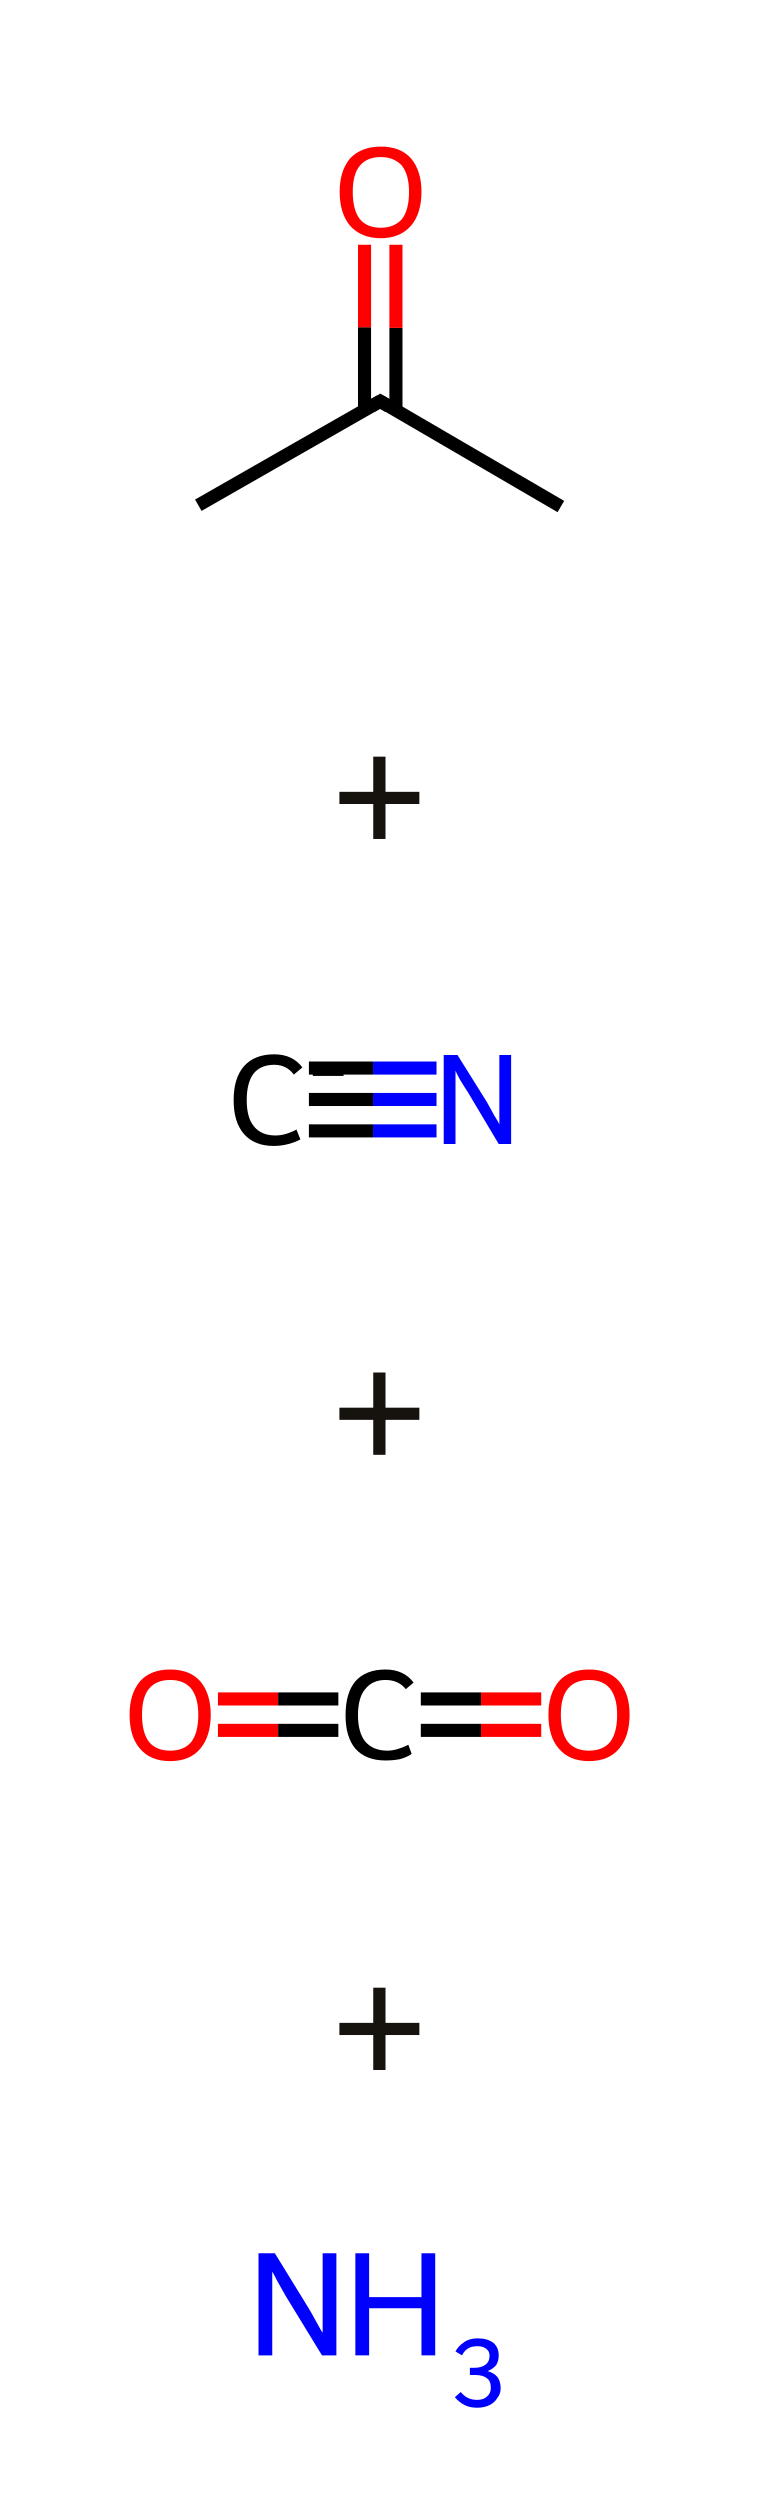
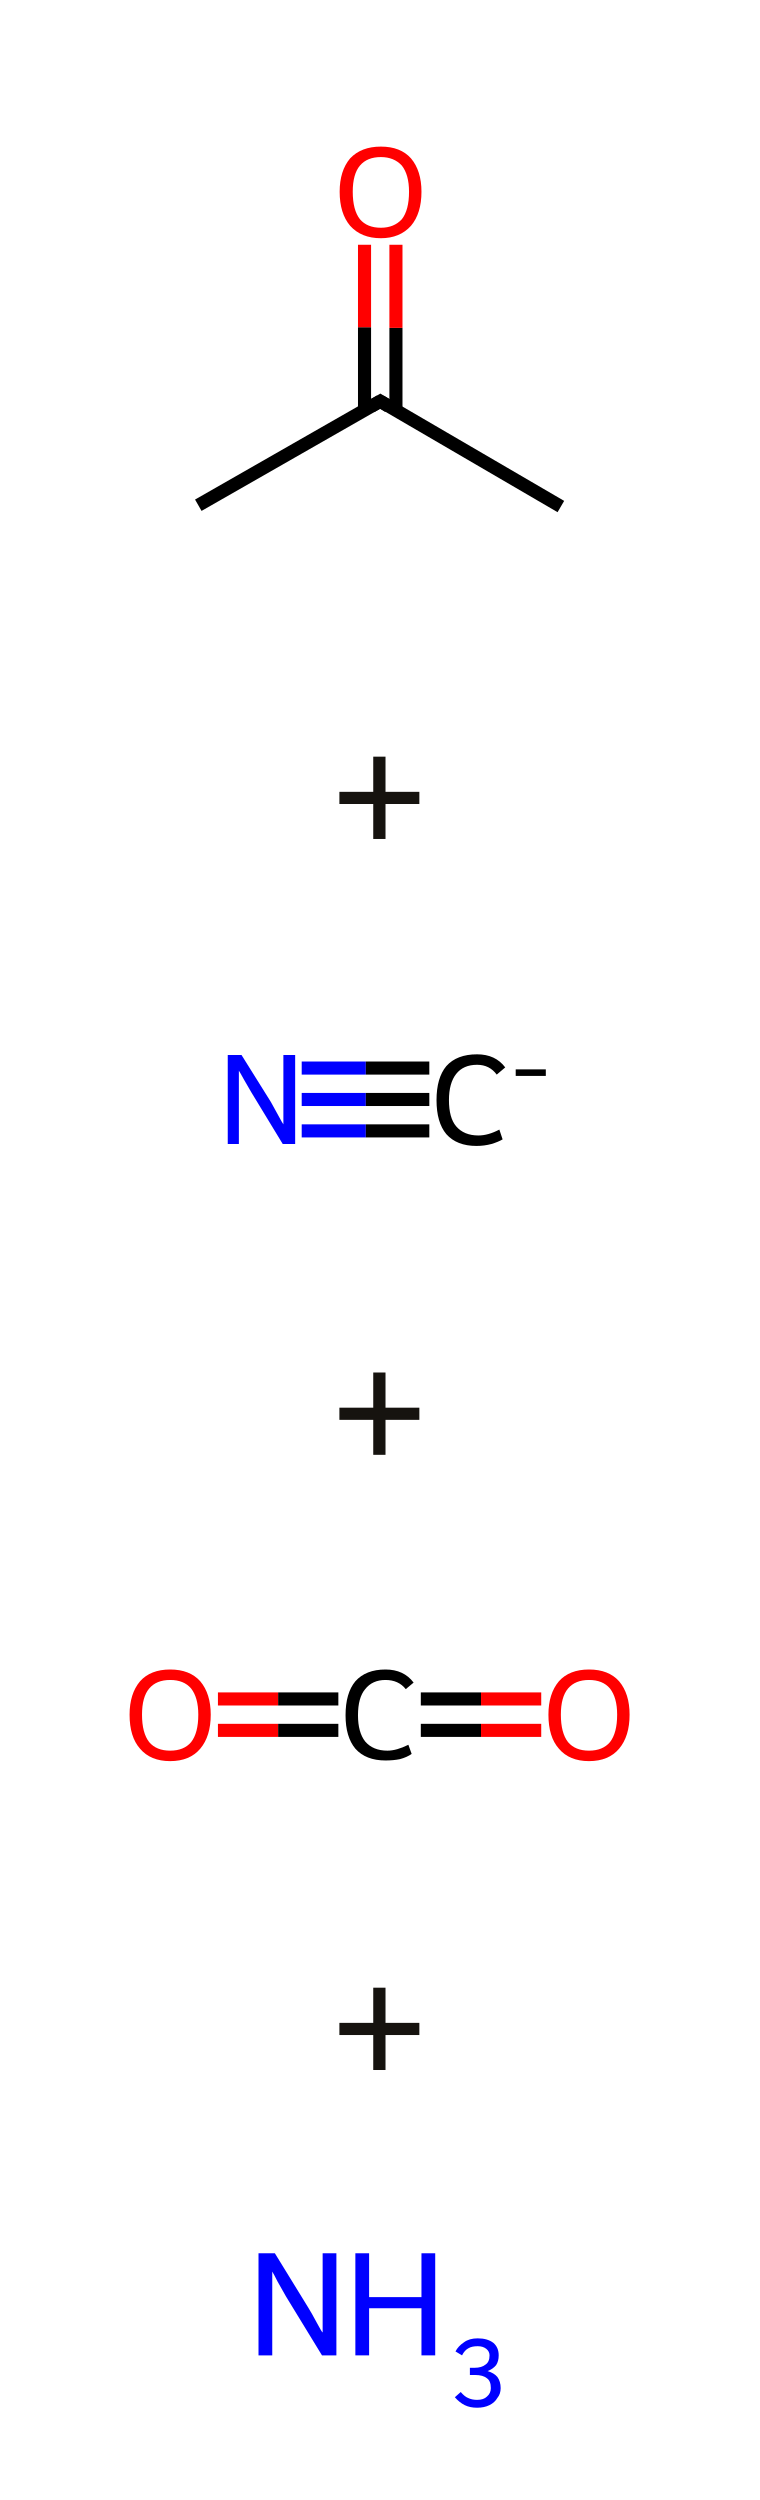
<svg xmlns="http://www.w3.org/2000/svg" version="1.1" width="116px" height="382px" viewBox="4 4 116 382">
  <g transform="translate(-58.0, -56.1)">
    <path class="bond-0 atom-0 atom-1" d="M 147.7,137.5 L 120.1,121.4" style="fill:none;fill-rule:evenodd;stroke:#000000;stroke-width:2.0px;stroke-linecap:butt;stroke-linejoin:miter;stroke-opacity:1" />
    <path class="bond-1 atom-1 atom-2" d="M 120.1,121.4 L 92.3,137.3" style="fill:none;fill-rule:evenodd;stroke:#000000;stroke-width:2.0px;stroke-linecap:butt;stroke-linejoin:miter;stroke-opacity:1" />
    <path class="bond-2 atom-1 atom-3" d="M 122.5,122.8 L 122.5,110.2" style="fill:none;fill-rule:evenodd;stroke:#000000;stroke-width:2.0px;stroke-linecap:butt;stroke-linejoin:miter;stroke-opacity:1" />
    <path class="bond-2 atom-1 atom-3" d="M 122.5,110.2 L 122.5,97.5" style="fill:none;fill-rule:evenodd;stroke:#FF0000;stroke-width:2.0px;stroke-linecap:butt;stroke-linejoin:miter;stroke-opacity:1" />
    <path class="bond-2 atom-1 atom-3" d="M 117.7,122.8 L 117.7,110.1" style="fill:none;fill-rule:evenodd;stroke:#000000;stroke-width:2.0px;stroke-linecap:butt;stroke-linejoin:miter;stroke-opacity:1" />
    <path class="bond-2 atom-1 atom-3" d="M 117.7,110.1 L 117.7,97.5" style="fill:none;fill-rule:evenodd;stroke:#FF0000;stroke-width:2.0px;stroke-linecap:butt;stroke-linejoin:miter;stroke-opacity:1" />
    <path d="M 121.4,122.2 L 120.1,121.4 L 118.7,122.2" style="fill:none;stroke:#000000;stroke-width:2.0px;stroke-linecap:butt;stroke-linejoin:miter;stroke-miterlimit:10;stroke-opacity:1;" />
    <path class="atom-3" d="M 113.9 89.4 Q 113.9 86.2, 115.5 84.3 Q 117.2 82.5, 120.2 82.5 Q 123.2 82.5, 124.8 84.3 Q 126.4 86.2, 126.4 89.4 Q 126.4 92.7, 124.8 94.6 Q 123.1 96.5, 120.2 96.5 Q 117.2 96.5, 115.5 94.6 Q 113.9 92.7, 113.9 89.4 M 120.2 94.9 Q 122.2 94.9, 123.4 93.6 Q 124.5 92.2, 124.5 89.4 Q 124.5 86.8, 123.4 85.4 Q 122.2 84.1, 120.2 84.1 Q 118.1 84.1, 117.0 85.4 Q 115.9 86.7, 115.9 89.4 Q 115.9 92.2, 117.0 93.6 Q 118.1 94.9, 120.2 94.9 " fill="#FF0000" />
  </g>
-   <g transform="translate(-59.1, 62.1)">
-     <path class="bond-0 atom-0 atom-1" d="M 110.3,109.9 L 120.1,109.9" style="fill:none;fill-rule:evenodd;stroke:#000000;stroke-width:2.0px;stroke-linecap:butt;stroke-linejoin:miter;stroke-opacity:1" />
-     <path class="bond-0 atom-0 atom-1" d="M 120.1,109.9 L 129.8,109.9" style="fill:none;fill-rule:evenodd;stroke:#0000FF;stroke-width:2.0px;stroke-linecap:butt;stroke-linejoin:miter;stroke-opacity:1" />
-     <path class="bond-0 atom-0 atom-1" d="M 110.3,105.1 L 120.1,105.1" style="fill:none;fill-rule:evenodd;stroke:#000000;stroke-width:2.0px;stroke-linecap:butt;stroke-linejoin:miter;stroke-opacity:1" />
-     <path class="bond-0 atom-0 atom-1" d="M 120.1,105.1 L 129.8,105.1" style="fill:none;fill-rule:evenodd;stroke:#0000FF;stroke-width:2.0px;stroke-linecap:butt;stroke-linejoin:miter;stroke-opacity:1" />
-     <path class="bond-0 atom-0 atom-1" d="M 110.3,114.7 L 120.1,114.7" style="fill:none;fill-rule:evenodd;stroke:#000000;stroke-width:2.0px;stroke-linecap:butt;stroke-linejoin:miter;stroke-opacity:1" />
-     <path class="bond-0 atom-0 atom-1" d="M 120.1,114.7 L 129.8,114.7" style="fill:none;fill-rule:evenodd;stroke:#0000FF;stroke-width:2.0px;stroke-linecap:butt;stroke-linejoin:miter;stroke-opacity:1" />
-     <path class="atom-0" d="M 98.8 110.0 Q 98.8 106.6, 100.4 104.8 Q 102.0 103.0, 105.0 103.0 Q 107.8 103.0, 109.3 105.0 L 108.0 106.1 Q 106.9 104.6, 105.0 104.6 Q 102.9 104.6, 101.8 106.0 Q 100.8 107.4, 100.8 110.0 Q 100.8 112.7, 101.9 114.0 Q 103.0 115.4, 105.2 115.4 Q 106.7 115.4, 108.4 114.5 L 109.0 116.0 Q 108.3 116.4, 107.2 116.7 Q 106.1 117.0, 104.9 117.0 Q 102.0 117.0, 100.4 115.2 Q 98.8 113.4, 98.8 110.0 " fill="#000000" />
-     <path class="atom-0" d="M 110.9 105.3 L 115.6 105.3 L 115.6 106.3 L 110.9 106.3 L 110.9 105.3 " fill="#000000" />
-     <path class="atom-1" d="M 133.0 103.1 L 137.5 110.3 Q 137.9 111.0, 138.6 112.3 Q 139.4 113.6, 139.4 113.7 L 139.4 103.1 L 141.2 103.1 L 141.2 116.7 L 139.3 116.7 L 134.6 108.8 Q 134.0 107.9, 133.4 106.9 Q 132.8 105.8, 132.7 105.5 L 132.7 116.7 L 130.9 116.7 L 130.9 103.1 L 133.0 103.1 " fill="#0000FF" />
+   <g transform="translate(-56.9, 62.1)">
+     <path class="bond-0 atom-0 atom-1" d="M 107.0,109.9 L 116.8,109.9" style="fill:none;fill-rule:evenodd;stroke:#0000FF;stroke-width:2.0px;stroke-linecap:butt;stroke-linejoin:miter;stroke-opacity:1" />
+     <path class="bond-0 atom-0 atom-1" d="M 116.8,109.9 L 126.5,109.9" style="fill:none;fill-rule:evenodd;stroke:#000000;stroke-width:2.0px;stroke-linecap:butt;stroke-linejoin:miter;stroke-opacity:1" />
+     <path class="bond-0 atom-0 atom-1" d="M 107.0,105.1 L 116.8,105.1" style="fill:none;fill-rule:evenodd;stroke:#0000FF;stroke-width:2.0px;stroke-linecap:butt;stroke-linejoin:miter;stroke-opacity:1" />
+     <path class="bond-0 atom-0 atom-1" d="M 116.8,105.1 L 126.5,105.1" style="fill:none;fill-rule:evenodd;stroke:#000000;stroke-width:2.0px;stroke-linecap:butt;stroke-linejoin:miter;stroke-opacity:1" />
+     <path class="bond-0 atom-0 atom-1" d="M 107.0,114.7 L 116.8,114.7" style="fill:none;fill-rule:evenodd;stroke:#0000FF;stroke-width:2.0px;stroke-linecap:butt;stroke-linejoin:miter;stroke-opacity:1" />
+     <path class="bond-0 atom-0 atom-1" d="M 116.8,114.7 L 126.5,114.7" style="fill:none;fill-rule:evenodd;stroke:#000000;stroke-width:2.0px;stroke-linecap:butt;stroke-linejoin:miter;stroke-opacity:1" />
+     <path class="atom-0" d="M 97.8 103.1 L 102.3 110.3 Q 102.7 111.0, 103.4 112.3 Q 104.1 113.6, 104.2 113.7 L 104.2 103.1 L 106.0 103.1 L 106.0 116.7 L 104.1 116.7 L 99.3 108.8 Q 98.8 107.9, 98.2 106.9 Q 97.6 105.8, 97.4 105.5 L 97.4 116.7 L 95.7 116.7 L 95.7 103.1 L 97.8 103.1 " fill="#0000FF" />
+     <path class="atom-1" d="M 127.6 110.0 Q 127.6 106.6, 129.1 104.8 Q 130.7 103.0, 133.8 103.0 Q 136.6 103.0, 138.1 105.0 L 136.8 106.1 Q 135.7 104.6, 133.8 104.6 Q 131.7 104.6, 130.6 106.0 Q 129.5 107.4, 129.5 110.0 Q 129.5 112.7, 130.6 114.0 Q 131.8 115.4, 134.0 115.4 Q 135.5 115.4, 137.2 114.5 L 137.7 116.0 Q 137.0 116.4, 136.0 116.7 Q 134.9 117.0, 133.7 117.0 Q 130.7 117.0, 129.1 115.2 Q 127.6 113.4, 127.6 110.0 " fill="#000000" />
+     <path class="atom-1" d="M 139.7 105.3 L 144.3 105.3 L 144.3 106.3 L 139.7 106.3 L 139.7 105.3 " fill="#000000" />
  </g>
  <g transform="translate(-58.0, 156.1)">
    <path class="bond-0 atom-0 atom-1" d="M 95.3,107.5 L 104.5,107.5" style="fill:none;fill-rule:evenodd;stroke:#FF0000;stroke-width:2.0px;stroke-linecap:butt;stroke-linejoin:miter;stroke-opacity:1" />
    <path class="bond-0 atom-0 atom-1" d="M 104.5,107.5 L 113.7,107.5" style="fill:none;fill-rule:evenodd;stroke:#000000;stroke-width:2.0px;stroke-linecap:butt;stroke-linejoin:miter;stroke-opacity:1" />
    <path class="bond-0 atom-0 atom-1" d="M 95.3,112.3 L 104.5,112.3" style="fill:none;fill-rule:evenodd;stroke:#FF0000;stroke-width:2.0px;stroke-linecap:butt;stroke-linejoin:miter;stroke-opacity:1" />
    <path class="bond-0 atom-0 atom-1" d="M 104.5,112.3 L 113.7,112.3" style="fill:none;fill-rule:evenodd;stroke:#000000;stroke-width:2.0px;stroke-linecap:butt;stroke-linejoin:miter;stroke-opacity:1" />
    <path class="bond-1 atom-1 atom-2" d="M 126.3,107.5 L 135.5,107.5" style="fill:none;fill-rule:evenodd;stroke:#000000;stroke-width:2.0px;stroke-linecap:butt;stroke-linejoin:miter;stroke-opacity:1" />
    <path class="bond-1 atom-1 atom-2" d="M 135.5,107.5 L 144.7,107.5" style="fill:none;fill-rule:evenodd;stroke:#FF0000;stroke-width:2.0px;stroke-linecap:butt;stroke-linejoin:miter;stroke-opacity:1" />
    <path class="bond-1 atom-1 atom-2" d="M 126.3,112.3 L 135.5,112.3" style="fill:none;fill-rule:evenodd;stroke:#000000;stroke-width:2.0px;stroke-linecap:butt;stroke-linejoin:miter;stroke-opacity:1" />
    <path class="bond-1 atom-1 atom-2" d="M 135.5,112.3 L 144.7,112.3" style="fill:none;fill-rule:evenodd;stroke:#FF0000;stroke-width:2.0px;stroke-linecap:butt;stroke-linejoin:miter;stroke-opacity:1" />
    <path class="atom-0" d="M 81.8 109.9 Q 81.8 106.7, 83.4 104.8 Q 85.0 103.0, 88.0 103.0 Q 91.0 103.0, 92.6 104.8 Q 94.2 106.7, 94.2 109.9 Q 94.2 113.2, 92.6 115.1 Q 91.0 117.0, 88.0 117.0 Q 85.0 117.0, 83.4 115.1 Q 81.8 113.3, 81.8 109.9 M 88.0 115.4 Q 90.1 115.4, 91.2 114.1 Q 92.3 112.7, 92.3 109.9 Q 92.3 107.3, 91.2 105.9 Q 90.1 104.6, 88.0 104.6 Q 85.9 104.6, 84.8 105.9 Q 83.7 107.2, 83.7 109.9 Q 83.7 112.7, 84.8 114.1 Q 85.9 115.4, 88.0 115.4 " fill="#FF0000" />
    <path class="atom-1" d="M 114.8 110.0 Q 114.8 106.6, 116.3 104.8 Q 117.9 103.0, 120.9 103.0 Q 123.7 103.0, 125.2 105.0 L 124.0 106.0 Q 122.9 104.6, 120.9 104.6 Q 118.9 104.6, 117.8 106.0 Q 116.7 107.3, 116.7 110.0 Q 116.7 112.6, 117.8 114.0 Q 119.0 115.4, 121.2 115.4 Q 122.6 115.4, 124.4 114.5 L 124.9 115.9 Q 124.2 116.4, 123.1 116.7 Q 122.1 116.9, 120.9 116.9 Q 117.9 116.9, 116.3 115.1 Q 114.8 113.3, 114.8 110.0 " fill="#000000" />
    <path class="atom-2" d="M 145.8 109.9 Q 145.8 106.7, 147.4 104.8 Q 149.0 103.0, 152.0 103.0 Q 155.0 103.0, 156.6 104.8 Q 158.2 106.7, 158.2 109.9 Q 158.2 113.2, 156.6 115.1 Q 155.0 117.0, 152.0 117.0 Q 149.0 117.0, 147.4 115.1 Q 145.8 113.3, 145.8 109.9 M 152.0 115.4 Q 154.1 115.4, 155.2 114.1 Q 156.3 112.7, 156.3 109.9 Q 156.3 107.3, 155.2 105.9 Q 154.1 104.6, 152.0 104.6 Q 149.9 104.6, 148.8 105.9 Q 147.7 107.2, 147.7 109.9 Q 147.7 112.7, 148.8 114.1 Q 149.9 115.4, 152.0 115.4 " fill="#FF0000" />
  </g>
  <g transform="translate(-58.0, 250.1)">
    <path class="atom-0" d="M 104.0 98.2 L 109.1 106.5 Q 109.6 107.3, 110.4 108.8 Q 111.2 110.3, 111.3 110.3 L 111.3 98.2 L 113.4 98.2 L 113.4 113.8 L 111.2 113.8 L 105.7 104.8 Q 105.1 103.7, 104.4 102.5 Q 103.8 101.3, 103.6 101.0 L 103.6 113.8 L 101.5 113.8 L 101.5 98.2 L 104.0 98.2 " fill="#0000FF" />
    <path class="atom-0" d="M 116.3 98.2 L 118.4 98.2 L 118.4 104.9 L 126.4 104.9 L 126.4 98.2 L 128.5 98.2 L 128.5 113.8 L 126.4 113.8 L 126.4 106.6 L 118.4 106.6 L 118.4 113.8 L 116.3 113.8 L 116.3 98.2 " fill="#0000FF" />
    <path class="atom-0" d="M 136.5 116.2 Q 137.5 116.5, 138.0 117.1 Q 138.5 117.8, 138.5 118.8 Q 138.5 119.7, 138.0 120.3 Q 137.6 121.0, 136.8 121.4 Q 136.0 121.8, 134.9 121.8 Q 133.8 121.8, 133.0 121.4 Q 132.2 121.0, 131.5 120.2 L 132.4 119.4 Q 133.0 120.1, 133.5 120.3 Q 134.1 120.6, 134.9 120.6 Q 135.9 120.6, 136.4 120.1 Q 137.0 119.6, 137.0 118.8 Q 137.0 117.7, 136.4 117.3 Q 135.8 116.8, 134.6 116.8 L 133.8 116.8 L 133.8 115.7 L 134.5 115.7 Q 135.6 115.7, 136.2 115.2 Q 136.8 114.8, 136.8 113.8 Q 136.8 113.2, 136.3 112.8 Q 135.8 112.4, 135.0 112.4 Q 134.1 112.4, 133.6 112.7 Q 133.0 113.0, 132.6 113.8 L 131.6 113.2 Q 132.0 112.4, 132.9 111.8 Q 133.7 111.2, 135.0 111.2 Q 136.5 111.2, 137.4 111.9 Q 138.2 112.6, 138.2 113.8 Q 138.2 114.7, 137.8 115.3 Q 137.3 115.9, 136.5 116.2 " fill="#0000FF" />
  </g>
  <text x="62.0" y="125.0" text-anchor="middle" dominant-baseline="central" font-family="Karla, sans-serif" font-size="26" fill="#16130F">+</text>
  <text x="62.0" y="219.1" text-anchor="middle" dominant-baseline="central" font-family="Karla, sans-serif" font-size="26" fill="#16130F">+</text>
  <text x="62.0" y="313.1" text-anchor="middle" dominant-baseline="central" font-family="Karla, sans-serif" font-size="26" fill="#16130F">+</text>
</svg>
